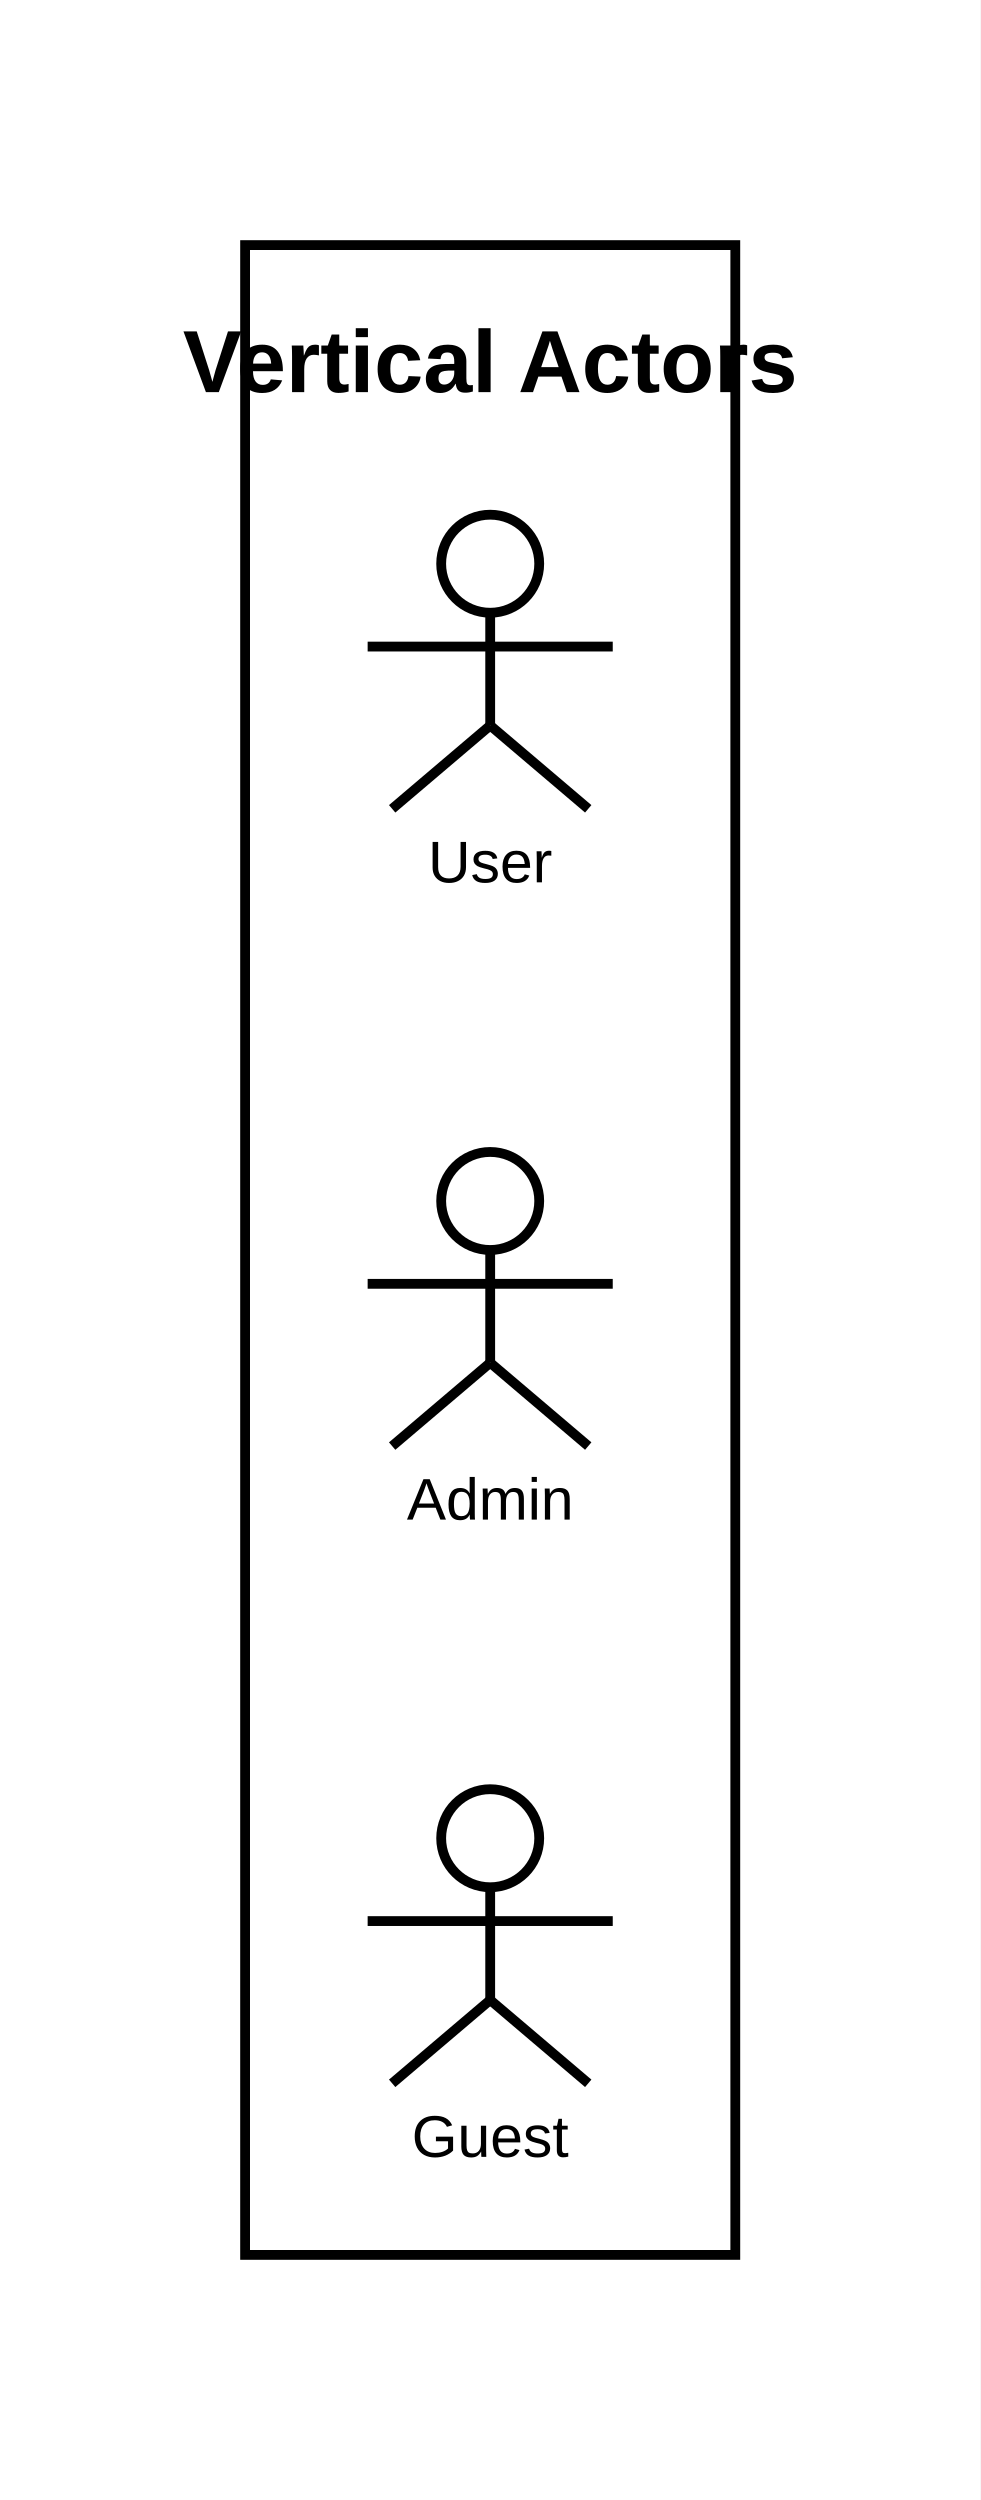
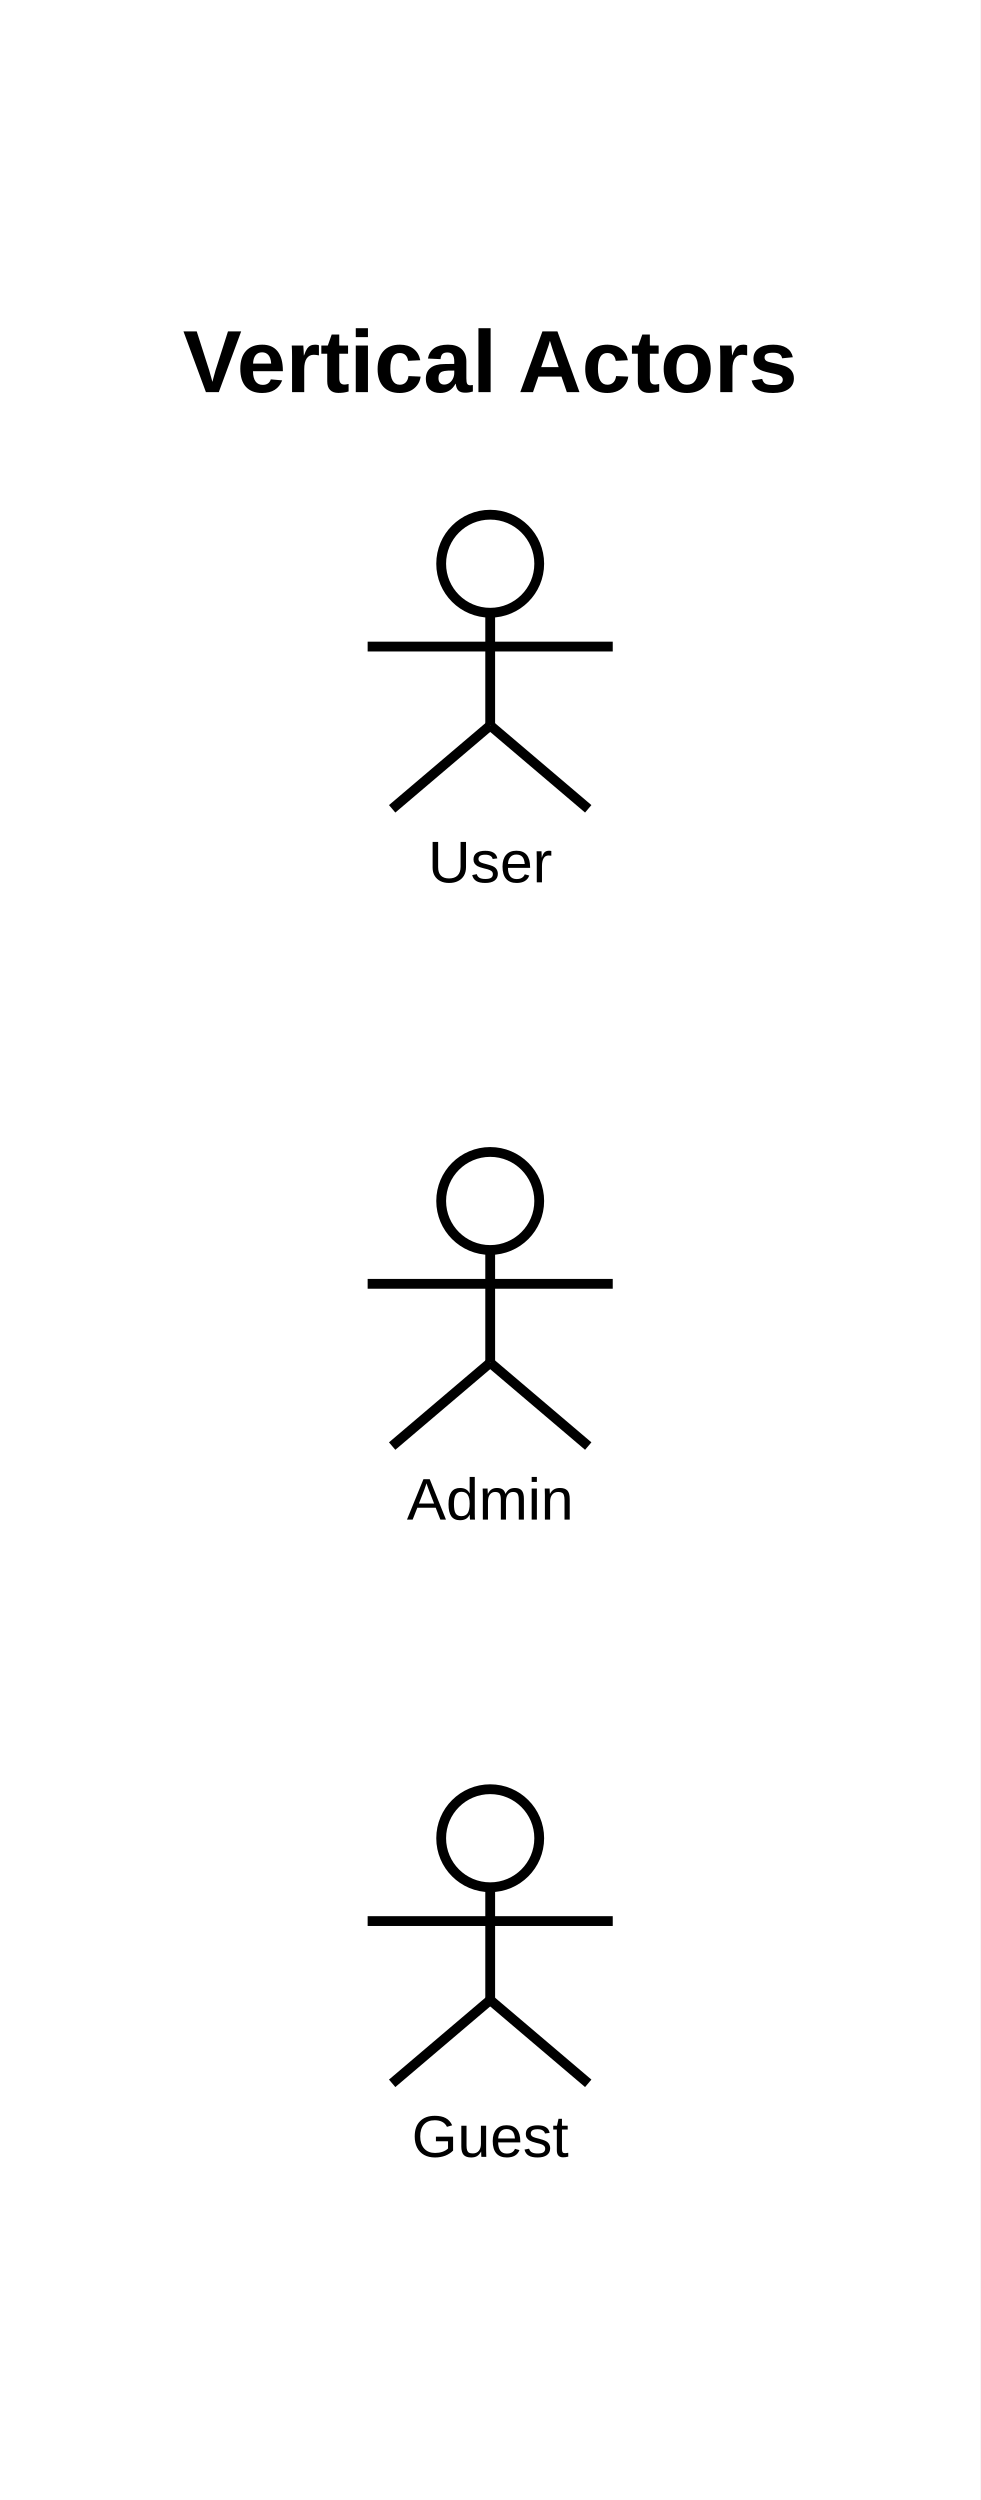
<svg xmlns="http://www.w3.org/2000/svg" width="200" height="510" viewBox="0 0 200 510">
  <rect width="100%" height="100%" fill="white" />
  <g id="__diagram__">
-     <rect x="50" y="50" width="100" height="410" fill="white" stroke="black" stroke-width="2" />
    <text x="100" y="80" text-anchor="middle" font-size="18" font-weight="bold" font-family="Arial" fill="black">
          Vertical Actors
        </text>
  </g>
  <g id="actor_0">
    <circle cx="100" cy="115" r="10" fill="none" stroke="black" stroke-width="2" />
    <line x1="100" y1="125" x2="100" y2="148" stroke="black" stroke-width="2" />
    <line x1="75" y1="131.9" x2="125" y2="131.9" stroke="black" stroke-width="2" />
    <line x1="100" y1="148" x2="80" y2="165" stroke="black" stroke-width="2" />
    <line x1="100" y1="148" x2="120" y2="165" stroke="black" stroke-width="2" />
    <text x="100" y="180" text-anchor="middle" font-size="12" font-family="Arial" fill="black">
          User
        </text>
  </g>
  <g id="actor_1">
    <circle cx="100" cy="245" r="10" fill="none" stroke="black" stroke-width="2" />
    <line x1="100" y1="255" x2="100" y2="278" stroke="black" stroke-width="2" />
    <line x1="75" y1="261.9" x2="125" y2="261.9" stroke="black" stroke-width="2" />
    <line x1="100" y1="278" x2="80" y2="295" stroke="black" stroke-width="2" />
    <line x1="100" y1="278" x2="120" y2="295" stroke="black" stroke-width="2" />
    <text x="100" y="310" text-anchor="middle" font-size="12" font-family="Arial" fill="black">
          Admin
        </text>
  </g>
  <g id="actor_2">
    <circle cx="100" cy="375" r="10" fill="none" stroke="black" stroke-width="2" />
    <line x1="100" y1="385" x2="100" y2="408" stroke="black" stroke-width="2" />
    <line x1="75" y1="391.9" x2="125" y2="391.9" stroke="black" stroke-width="2" />
    <line x1="100" y1="408" x2="80" y2="425" stroke="black" stroke-width="2" />
    <line x1="100" y1="408" x2="120" y2="425" stroke="black" stroke-width="2" />
    <text x="100" y="440" text-anchor="middle" font-size="12" font-family="Arial" fill="black">
          Guest
        </text>
  </g>
</svg>
